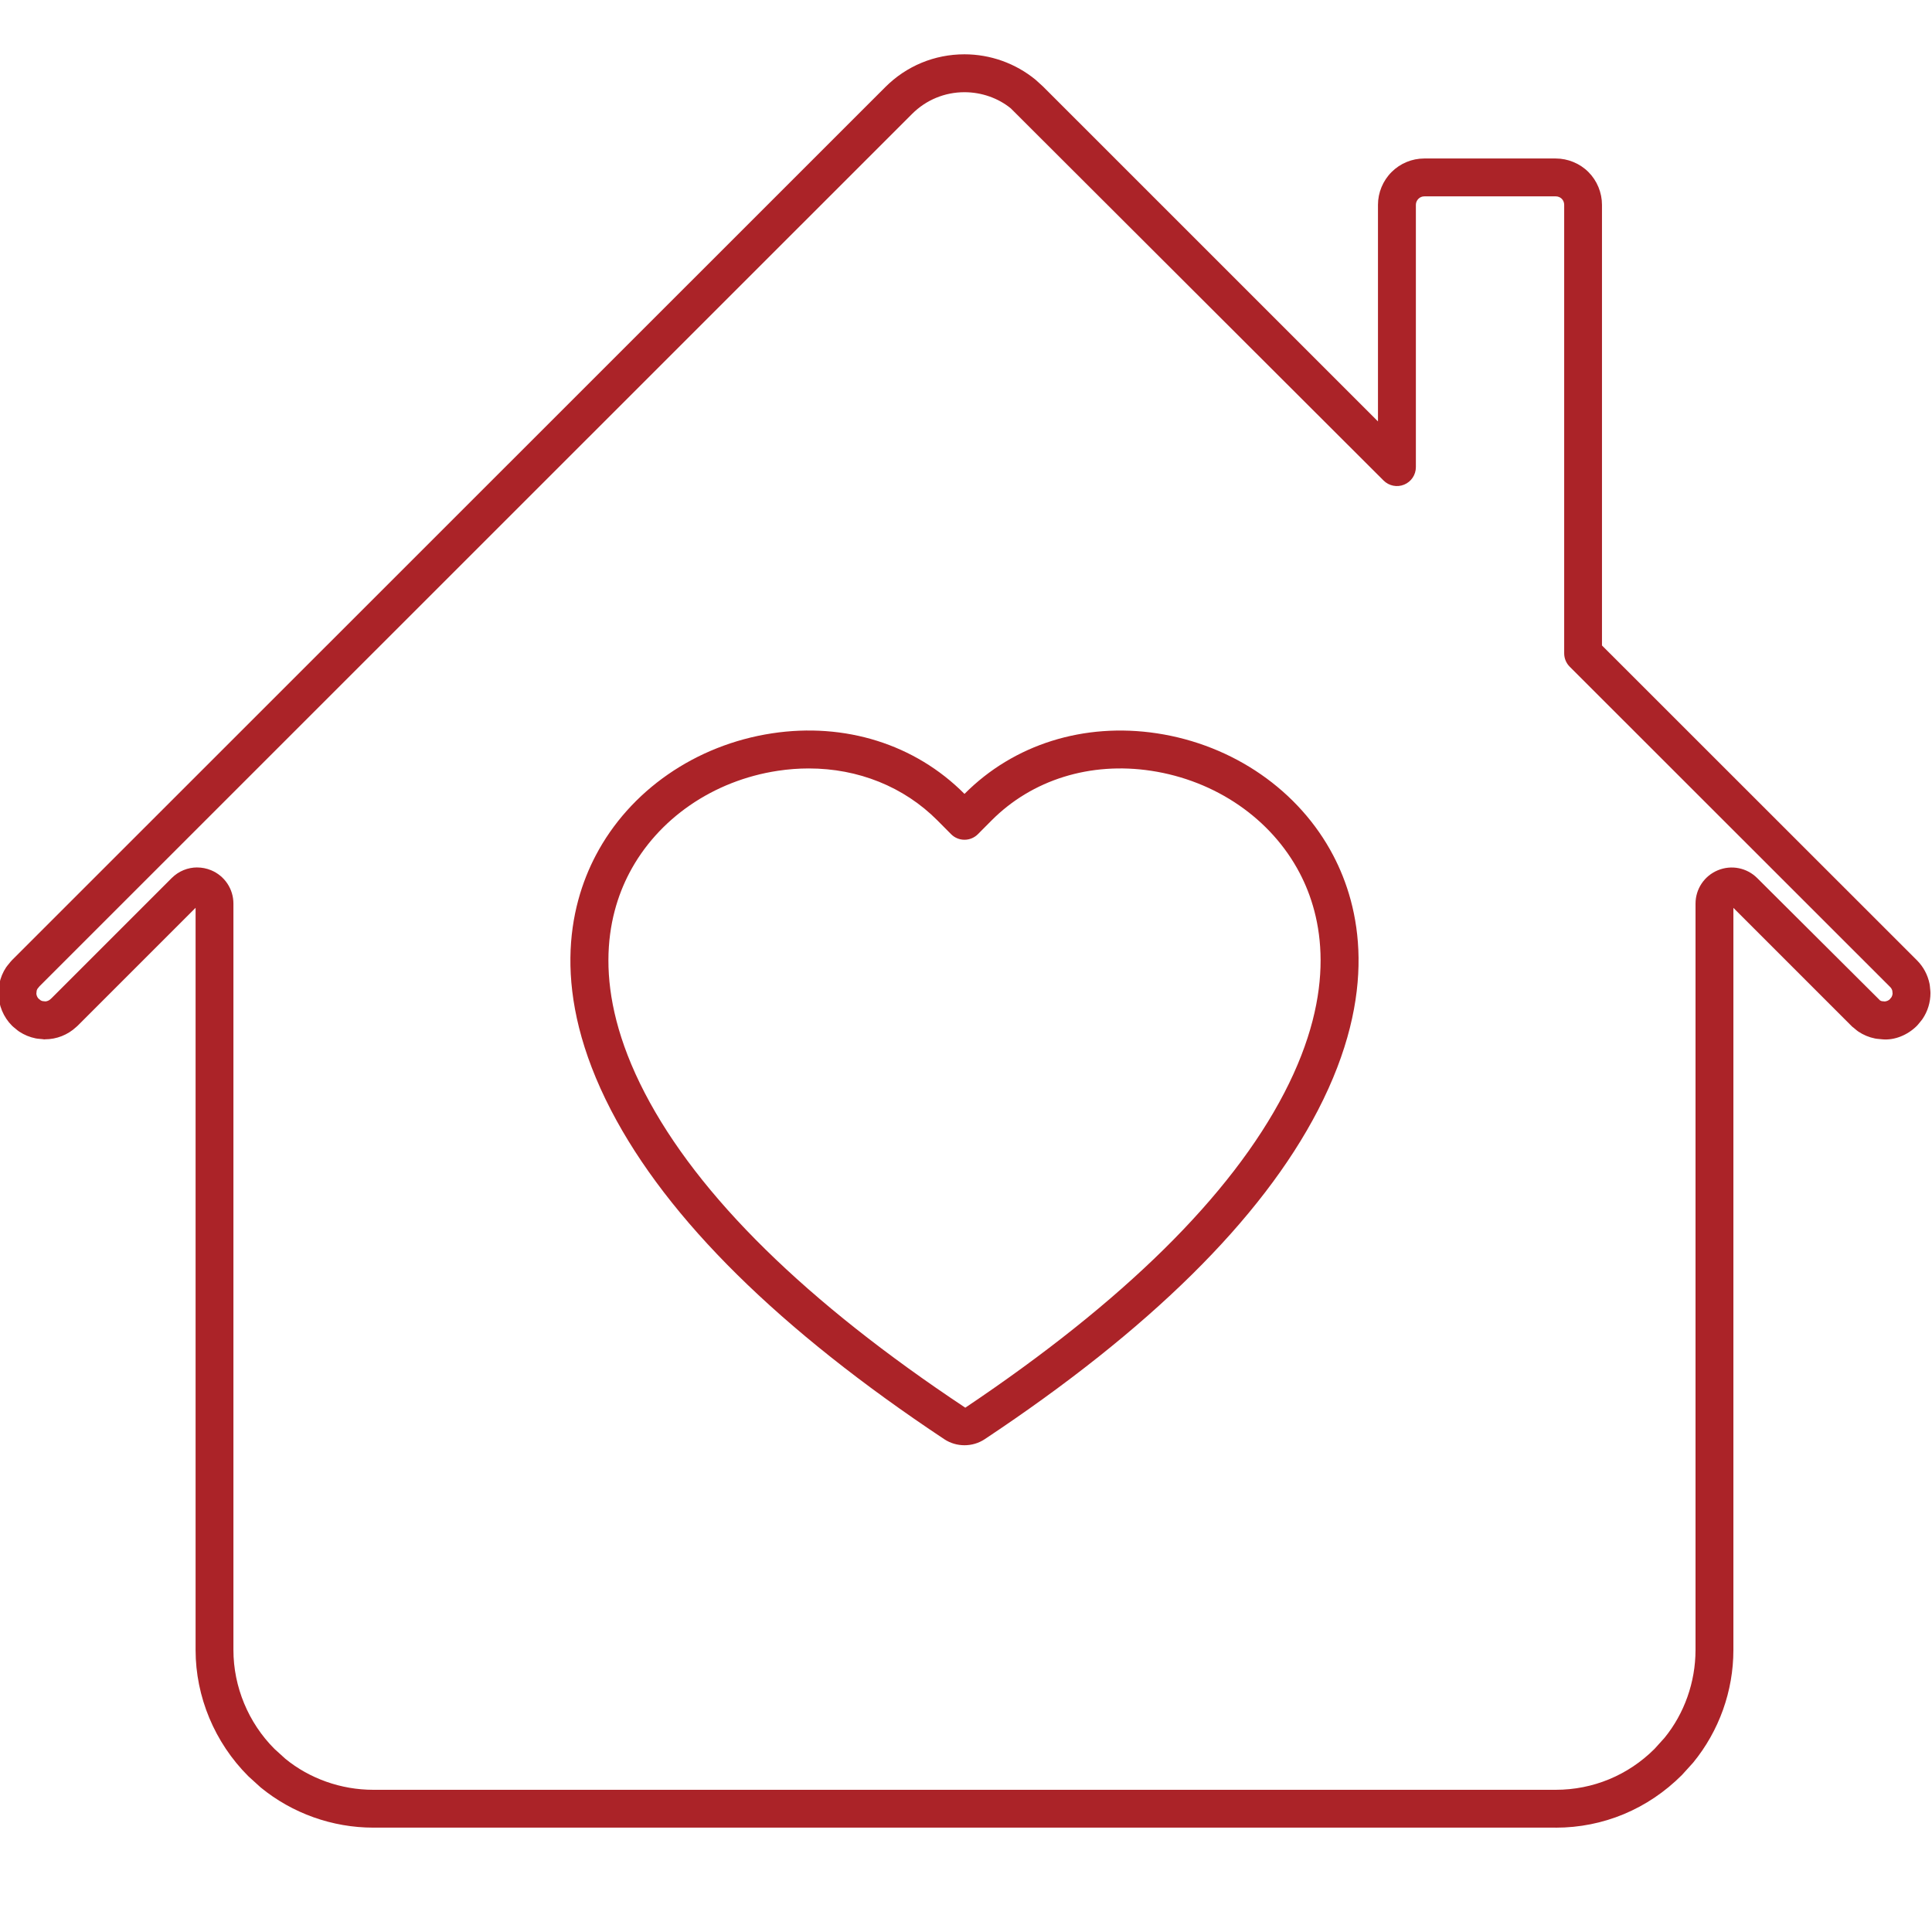
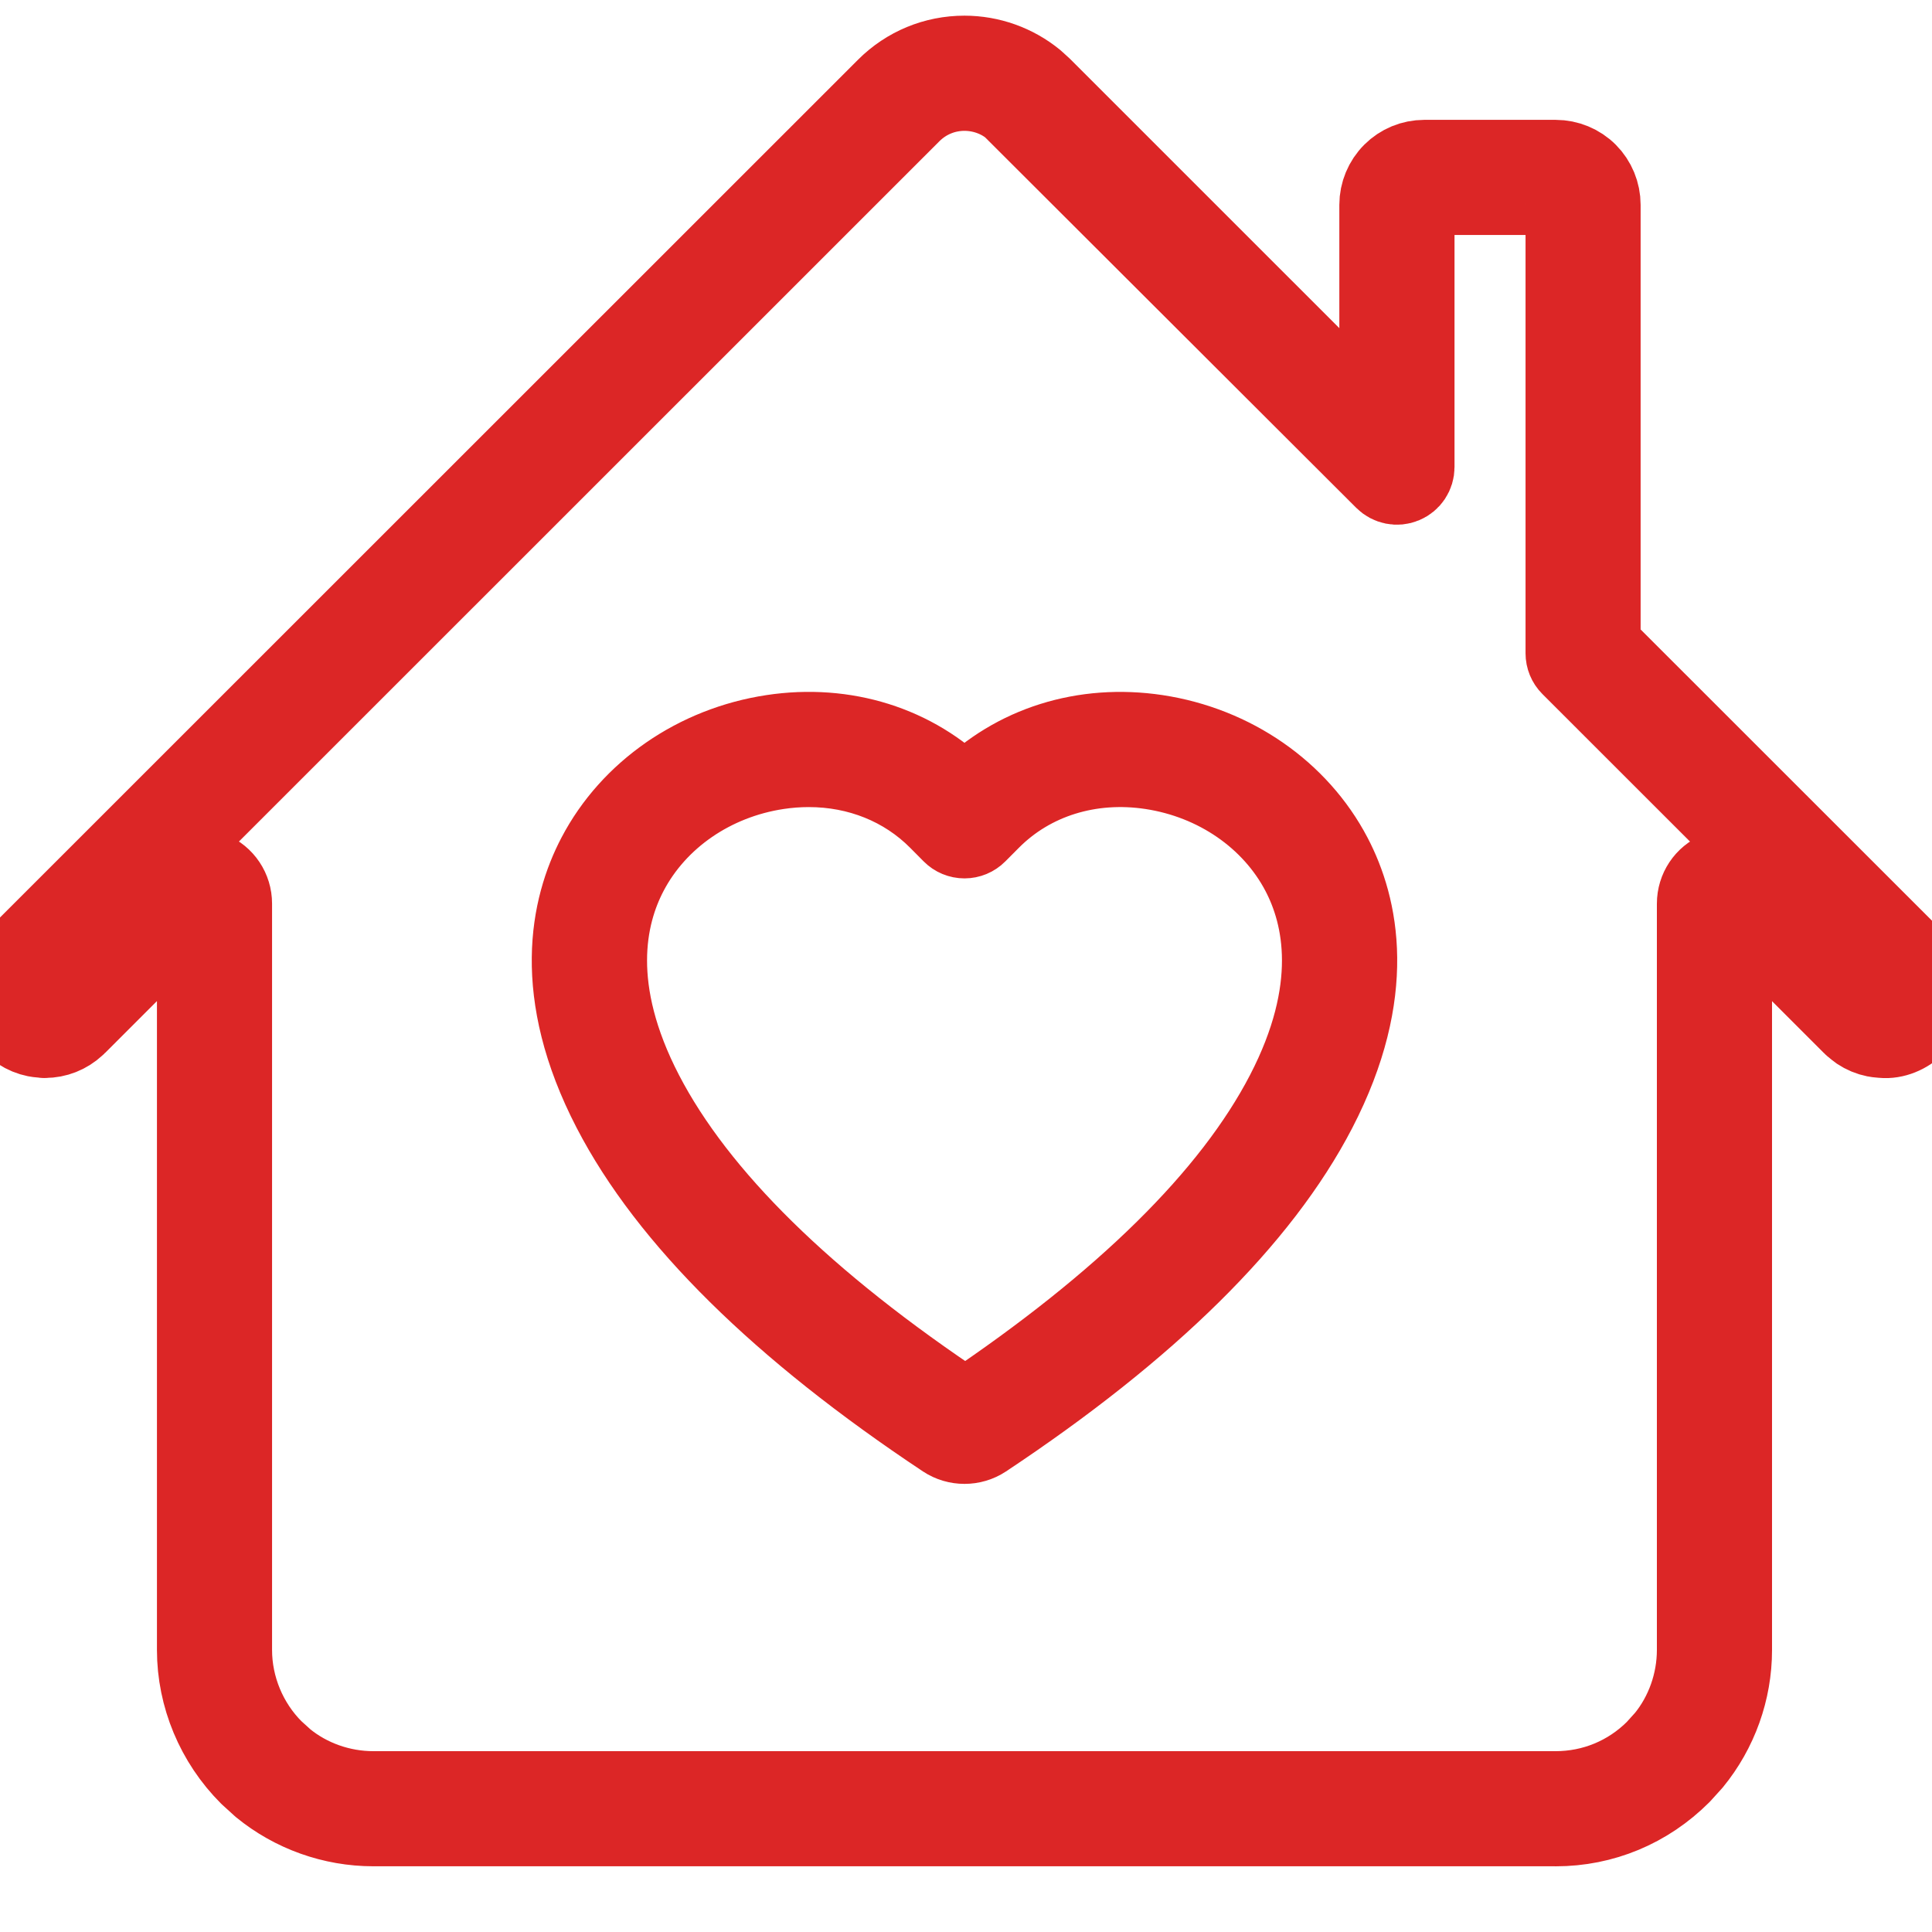
<svg xmlns="http://www.w3.org/2000/svg" id="Layer_1" version="1.1" viewBox="0 0 55 55">
  <defs>
    <style>
      .st0 {
-         fill: #ab2328;
+         fill: #DC2626;
      }
    </style>
  </defs>
-   <path class="st0" d="M44.287,52.029H10.627c-1.166,0-2.305-.406-3.206-1.144l-.352-.32c-.96-.959-1.501-2.263-1.501-3.593v-21.129l-3.357,3.357c-.012.013-.026.025-.04.036-.244.226-.559.351-.892.351-.015.006-.037,0-.055-.003l-.154-.015c-.017-.002-.034-.004-.052-.008-.17-.034-.328-.099-.472-.194-.016-.01-.031-.021-.045-.033l-.119-.098c-.013-.011-.026-.022-.038-.034-.246-.245-.388-.585-.388-.933,0-.018,0-.036.002-.055l.015-.154c.002-.018.004-.036.008-.053.034-.171.1-.33.195-.472.01-.014.02-.028.031-.041l.097-.119c.011-.014.023-.028.036-.04L25.203,2.479c.602-.602,1.403-.933,2.253-.933.736,0,1.453.256,2.022.722l.214.194,9.536,9.535v-6.166c0-.348.141-.688.388-.934.248-.247.578-.384.93-.385h3.741c.349,0,.689.141.933.386.245.245.385.585.385.933v12.544l8.966,8.962c.184.184.308.416.36.673.004.018.006.036.008.055l.015.154c.002.017.002.035.002.052,0,.263-.078.517-.224.734-.009.014-.019.027-.03.04l-.097.119c-.011.014-.023.028-.036.04-.258.258-.632.418-.987.383l-.152-.015c-.017-.002-.034-.004-.052-.008-.171-.034-.331-.101-.476-.198-.015-.01-.03-.021-.044-.033l-.091-.076c-.023-.016-.045-.034-.064-.055l-3.357-3.357v21.128c0,1.166-.407,2.304-1.146,3.206l-.319.352c-.973.973-2.243,1.499-3.594,1.499h0ZM5.615,24.695c.133,0,.267.026.395.079.386.16.635.533.635.951v21.247c0,1.047.426,2.073,1.167,2.814l.313.284c.687.562,1.583.882,2.501.882h33.661c1.063,0,2.062-.414,2.814-1.165l.283-.313c.563-.688.883-1.584.884-2.501v-21.247c0-.418.249-.791.635-.951.387-.16.827-.072,1.122.223l3.496,3.482c.016.009.033.016.051.021l.084.008c.05-.004.099-.024.137-.056l.055-.067c.017-.03.027-.063.03-.098l-.008-.085c-.011-.04-.032-.076-.06-.104l-9.124-9.12c-.101-.101-.157-.238-.157-.381V5.83c0-.064-.025-.127-.069-.171-.045-.044-.106-.069-.171-.069h-3.741c-.064,0-.124.025-.169.07s-.072.107-.072.17v7.468c0,.218-.131.415-.333.498-.201.084-.433.037-.587-.117L28.774,3.084c-.355-.29-.83-.459-1.317-.459-.563,0-1.092.219-1.491.617L1.123,28.079l-.058.072c-.009.016-.015.033-.021.051l-.009.085c.004.051.025.1.058.138l.065.053c.016.009.034.016.052.021l.085.009c.056-.005.109-.03.15-.071.01-.01.021-.02.031-.029l3.412-3.412c.197-.197.459-.302.727-.302h0ZM27.457,41.143c-.201,0-.402-.057-.574-.171-4.687-3.112-7.879-6.263-9.488-9.366-1.741-3.359-1.198-5.798-.436-7.252.968-1.848,2.845-3.148,5.021-3.478,2.076-.315,4.071.312,5.472,1.72l.005.005.005-.005c1.4-1.407,3.395-2.033,5.472-1.72,2.176.33,4.053,1.63,5.021,3.478.762,1.454,1.304,3.893-.436,7.252-1.608,3.103-4.8,6.254-9.488,9.366-.172.114-.373.171-.574.171ZM23.023,21.876c-.29,0-.585.022-.881.067-1.838.278-3.418,1.366-4.227,2.912-.643,1.227-1.089,3.309.438,6.255,1.524,2.939,4.594,5.955,9.127,8.964,4.488-3.01,7.559-6.026,9.082-8.964,1.527-2.946,1.081-5.028.438-6.255-.809-1.545-2.389-2.633-4.227-2.912-1.735-.263-3.391.253-4.546,1.414h0l-.388.39c-.101.102-.238.159-.382.159h0c-.144,0-.281-.057-.382-.159l-.387-.39c-.957-.962-2.259-1.481-3.664-1.481h0Z" />
+   <path class="st0" d="M44.287,52.029H10.627c-1.166,0-2.305-.406-3.206-1.144l-.352-.32c-.96-.959-1.501-2.263-1.501-3.593v-21.129l-3.357,3.357c-.012.013-.026.025-.04.036-.244.226-.559.351-.892.351-.015.006-.037,0-.055-.003l-.154-.015c-.017-.002-.034-.004-.052-.008-.17-.034-.328-.099-.472-.194-.016-.01-.031-.021-.045-.033l-.119-.098c-.013-.011-.026-.022-.038-.034-.246-.245-.388-.585-.388-.933,0-.018,0-.036.002-.055l.015-.154c.002-.018.004-.036.008-.053.034-.171.1-.33.195-.472.01-.014.02-.028.031-.041l.097-.119c.011-.014.023-.028.036-.04L25.203,2.479c.602-.602,1.403-.933,2.253-.933.736,0,1.453.256,2.022.722l.214.194,9.536,9.535v-6.166c0-.348.141-.688.388-.934.248-.247.578-.384.93-.385h3.741c.349,0,.689.141.933.386.245.245.385.585.385.933v12.544l8.966,8.962c.184.184.308.416.36.673.004.018.006.036.008.055l.015.154c.002.017.002.035.002.052,0,.263-.078.517-.224.734-.009.014-.019.027-.03.04l-.097.119c-.011.014-.023.028-.036.04-.258.258-.632.418-.987.383l-.152-.015c-.017-.002-.034-.004-.052-.008-.171-.034-.331-.101-.476-.198-.015-.01-.03-.021-.044-.033l-.091-.076c-.023-.016-.045-.034-.064-.055l-3.357-3.357v21.128c0,1.166-.407,2.304-1.146,3.206l-.319.352c-.973.973-2.243,1.499-3.594,1.499h0ZM5.615,24.695c.133,0,.267.026.395.079.386.16.635.533.635.951v21.247c0,1.047.426,2.073,1.167,2.814l.313.284c.687.562,1.583.882,2.501.882h33.661c1.063,0,2.062-.414,2.814-1.165l.283-.313c.563-.688.883-1.584.884-2.501v-21.247c0-.418.249-.791.635-.951.387-.16.827-.072,1.122.223l3.496,3.482c.016.009.033.016.051.021l.084.008c.05-.004.099-.024.137-.056l.055-.067c.017-.03.027-.063.03-.098l-.008-.085c-.011-.04-.032-.076-.06-.104l-9.124-9.12c-.101-.101-.157-.238-.157-.381V5.83c0-.064-.025-.127-.069-.171-.045-.044-.106-.069-.171-.069h-3.741c-.064,0-.124.025-.169.07s-.072.107-.072.17v7.468c0,.218-.131.415-.333.498-.201.084-.433.037-.587-.117L28.774,3.084c-.355-.29-.83-.459-1.317-.459-.563,0-1.092.219-1.491.617L1.123,28.079l-.058.072c-.009.016-.015.033-.021.051l-.009.085c.004.051.025.1.058.138l.065.053c.016.009.034.016.052.021l.085.009c.056-.005.109-.03.15-.071.01-.01.021-.02.031-.029l3.412-3.412c.197-.197.459-.302.727-.302h0ZM27.457,41.143c-.201,0-.402-.057-.574-.171-4.687-3.112-7.879-6.263-9.488-9.366-1.741-3.359-1.198-5.798-.436-7.252.968-1.848,2.845-3.148,5.021-3.478,2.076-.315,4.071.312,5.472,1.72l.005.005.005-.005c1.4-1.407,3.395-2.033,5.472-1.72,2.176.33,4.053,1.63,5.021,3.478.762,1.454,1.304,3.893-.436,7.252-1.608,3.103-4.8,6.254-9.488,9.366-.172.114-.373.171-.574.171ZM23.023,21.876c-.29,0-.585.022-.881.067-1.838.278-3.418,1.366-4.227,2.912-.643,1.227-1.089,3.309.438,6.255,1.524,2.939,4.594,5.955,9.127,8.964,4.488-3.01,7.559-6.026,9.082-8.964,1.527-2.946,1.081-5.028.438-6.255-.809-1.545-2.389-2.633-4.227-2.912-1.735-.263-3.391.253-4.546,1.414h0l-.388.39c-.101.102-.238.159-.382.159h0c-.144,0-.281-.057-.382-.159l-.387-.39c-.957-.962-2.259-1.481-3.664-1.481h0Z" fill="none" stroke="#DC2626" stroke-width="2.2" stroke-linecap="round" stroke-linejoin="round" />
</svg>
